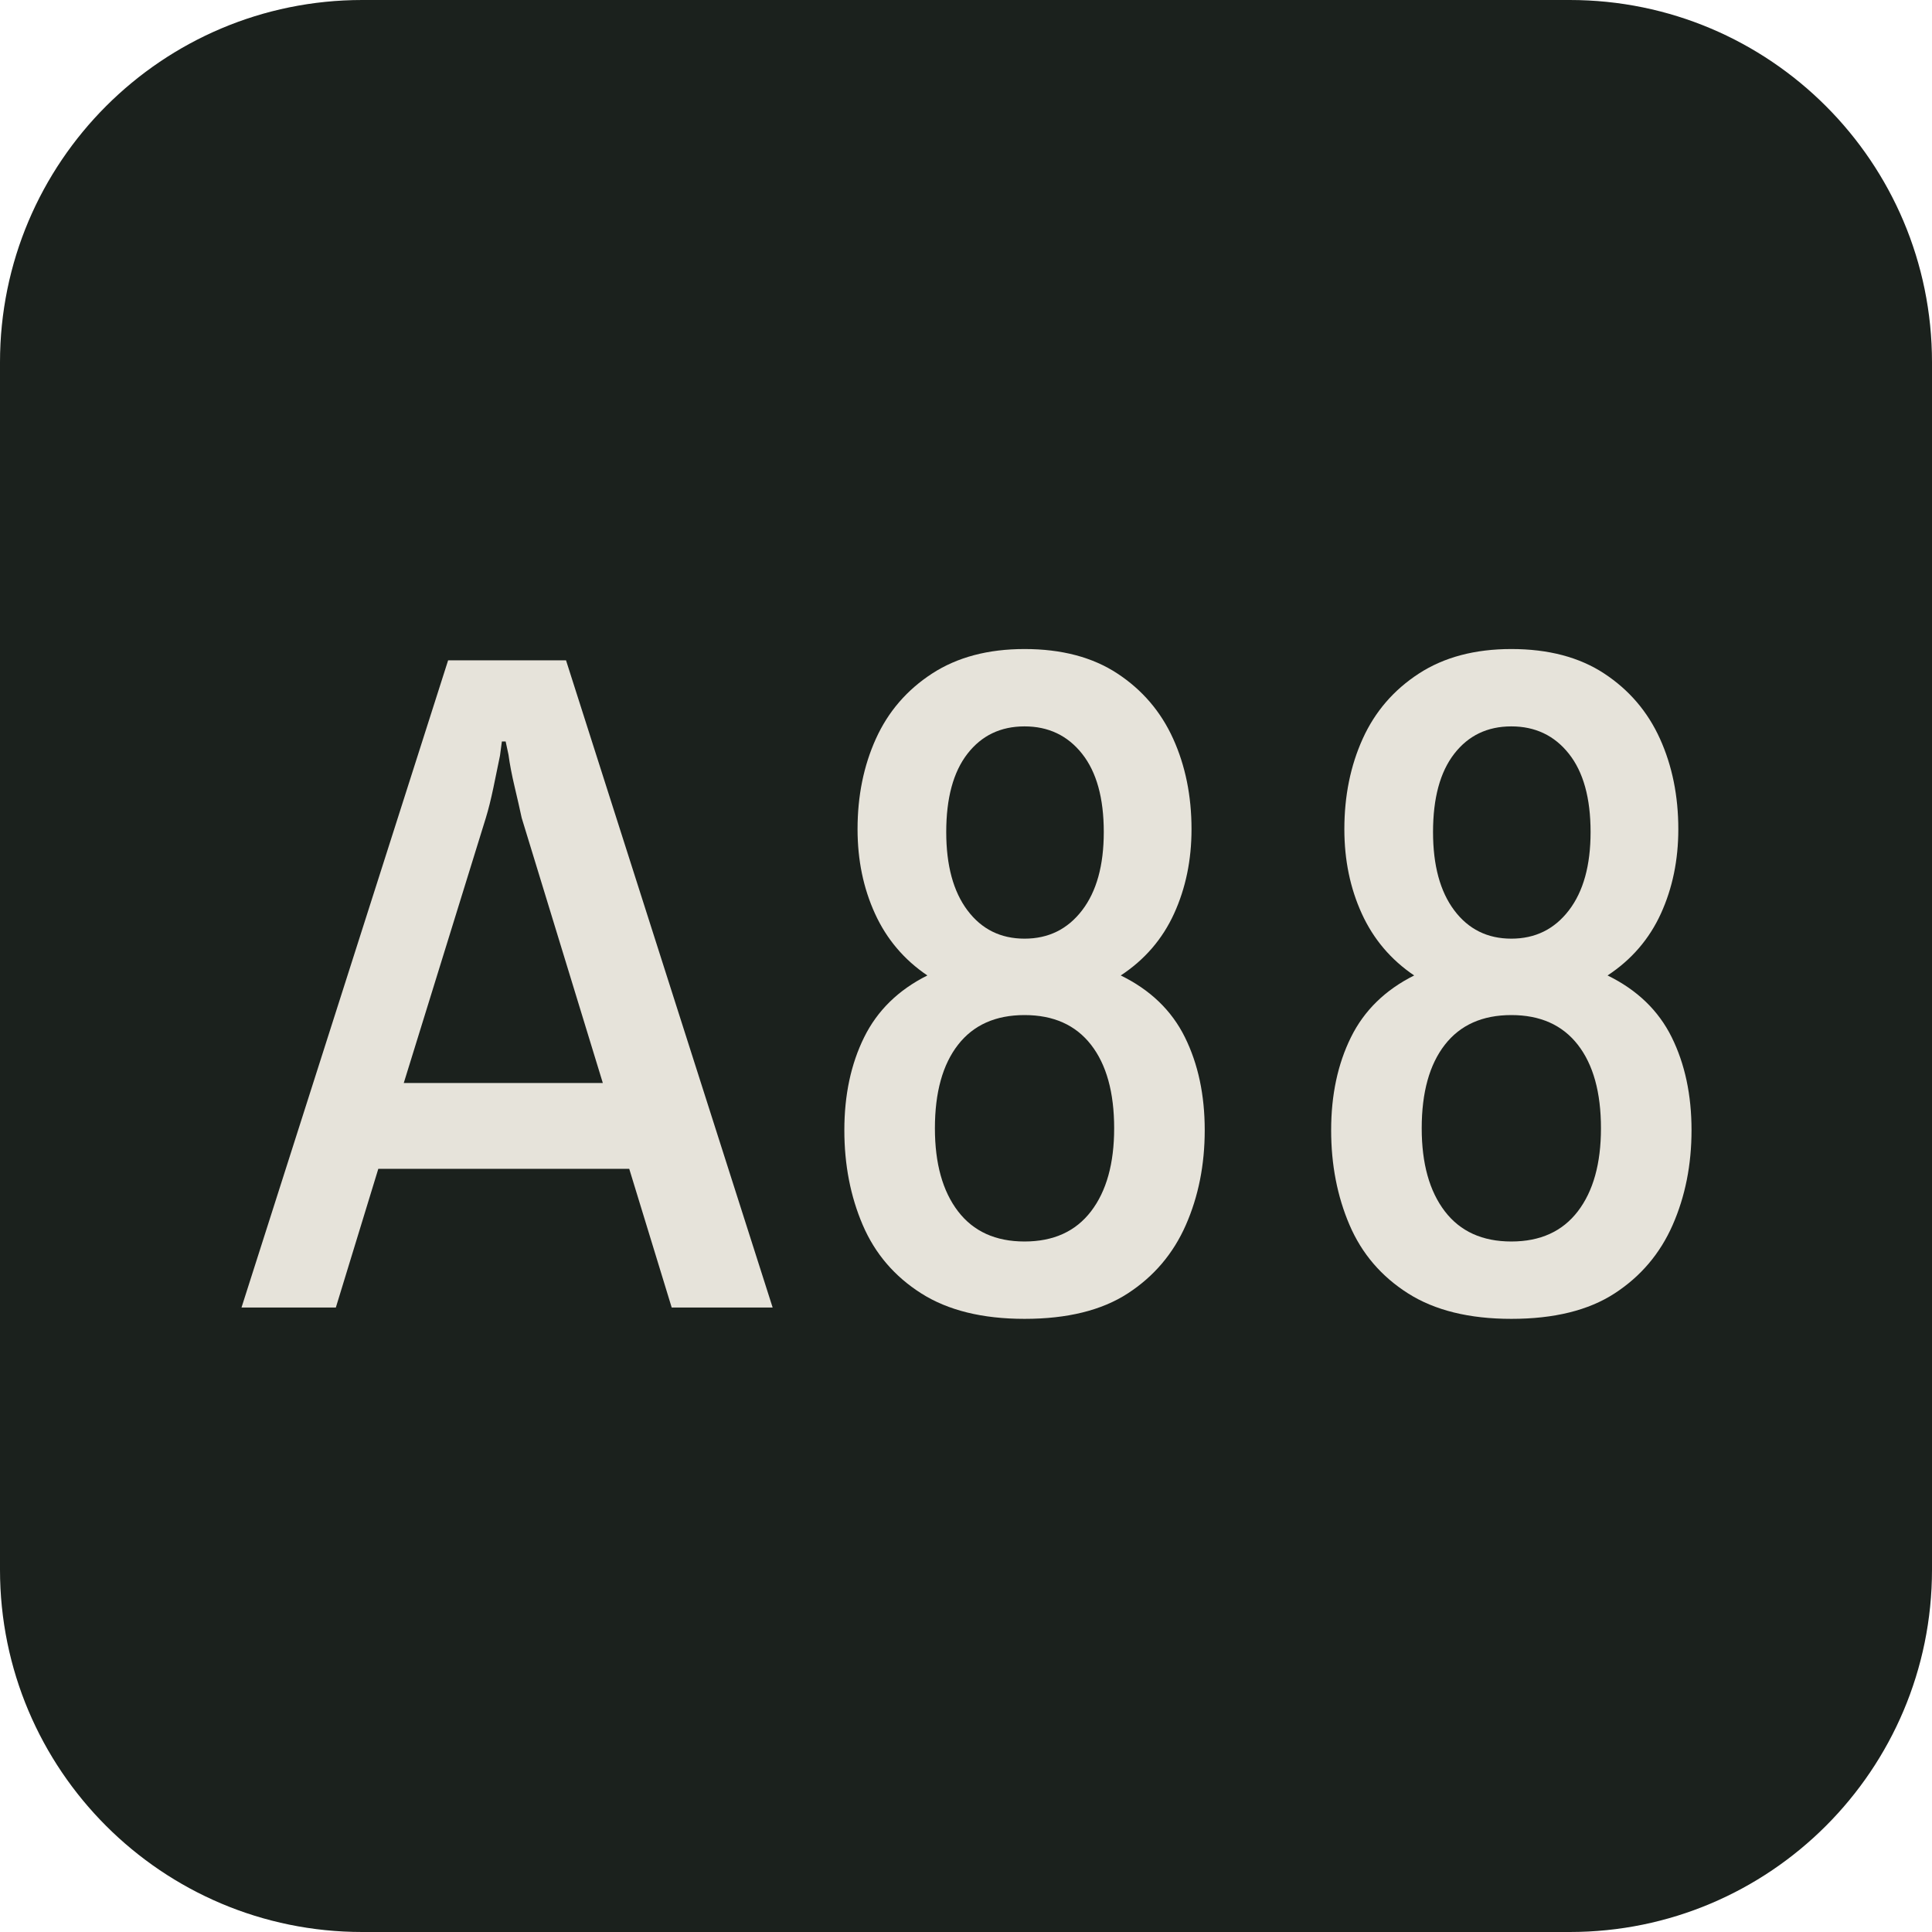
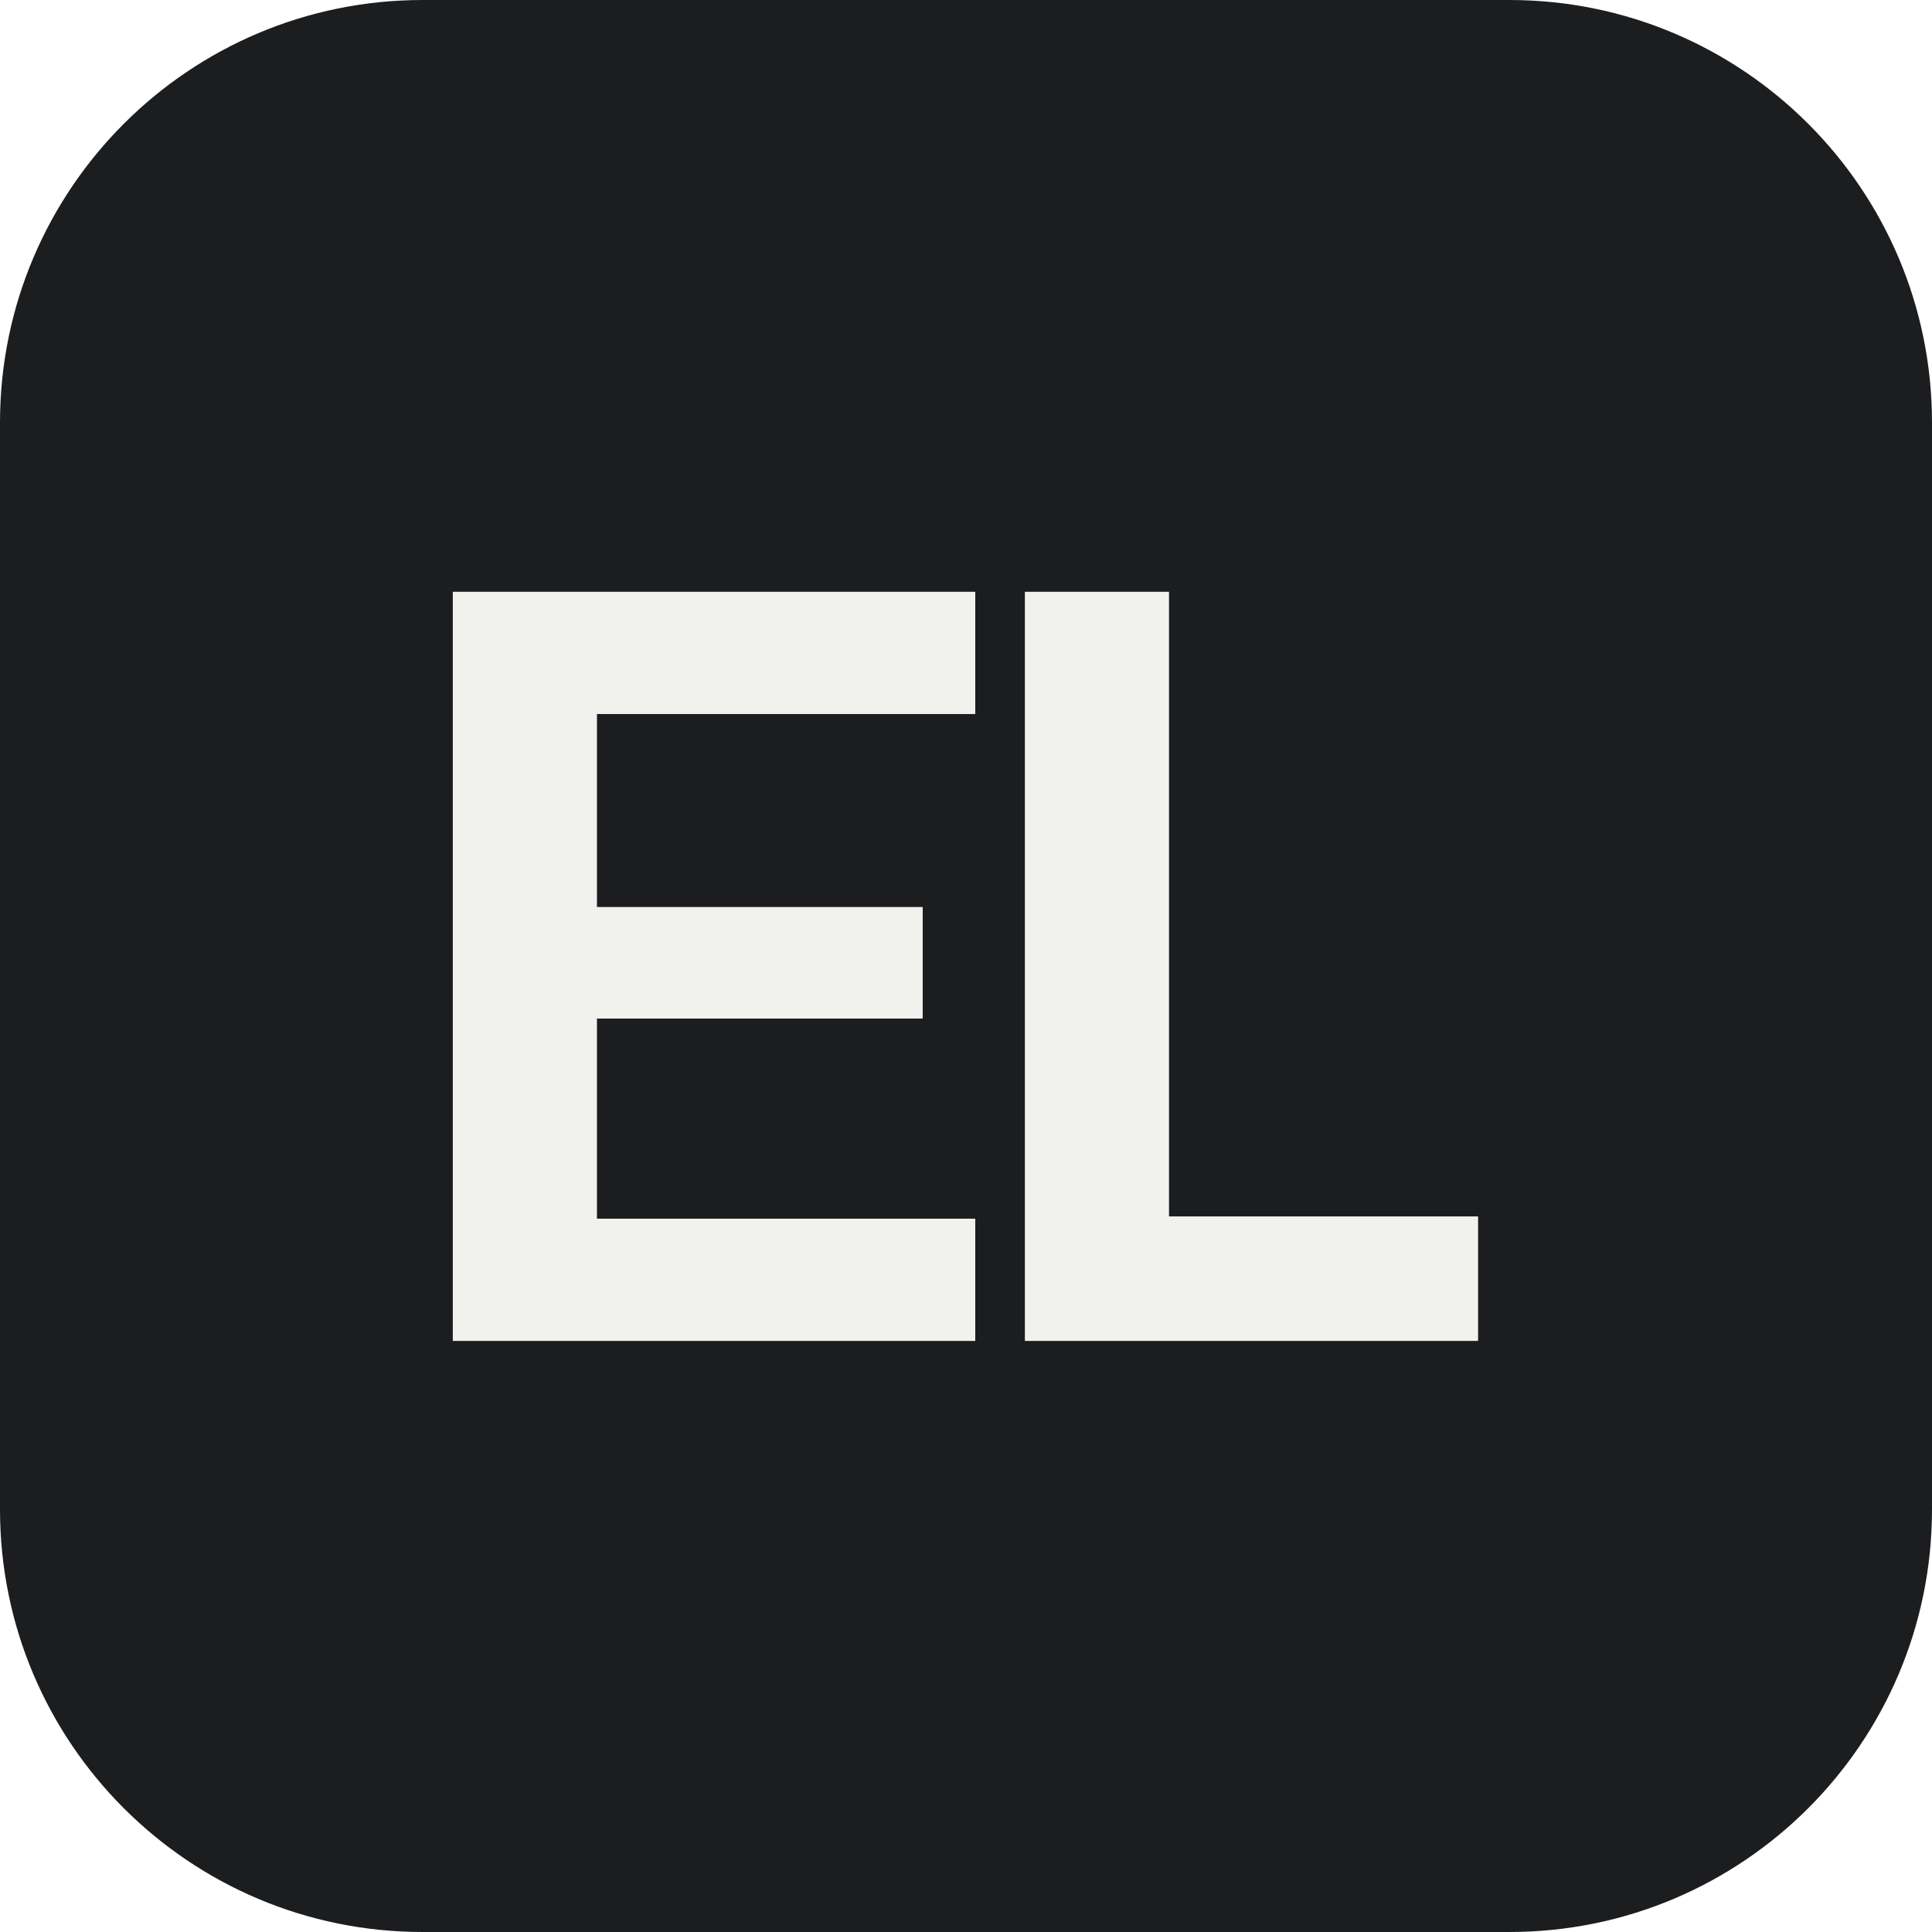
<svg xmlns="http://www.w3.org/2000/svg" viewBox="0 0 64 64">
-   <rect width="64" height="64" rx="12" fill="#1B211D" />
-   <path transform="translate(8 21.5) scale(0.329)" fill="#E6E3DA" d="M127.857 67.443C123.614 67.443 120.147 66.588 117.455 64.878C114.764 63.169 112.801 60.873 111.566 57.992C110.331 55.11 109.714 51.928 109.714 48.445C109.714 44.899 110.379 41.78 111.709 39.089C113.038 36.397 115.16 34.323 118.073 32.867C115.73 31.284 113.972 29.209 112.801 26.645C111.629 24.08 111.044 21.246 111.044 18.143C111.044 14.787 111.661 11.747 112.896 9.024C114.131 6.301 116.015 4.116 118.548 2.47C121.081 0.823 124.184 0 127.857 0C131.593 0 134.712 0.823 137.213 2.47C139.715 4.116 141.583 6.301 142.818 9.024C144.053 11.747 144.67 14.787 144.67 18.143C144.67 21.246 144.084 24.08 142.913 26.645C141.741 29.209 139.952 31.284 137.546 32.867C140.522 34.323 142.675 36.397 144.005 39.089C145.335 41.78 146 44.899 146 48.445C146 51.928 145.367 55.11 144.1 57.992C142.834 60.873 140.886 63.169 138.258 64.878C135.63 66.588 132.163 67.443 127.857 67.443ZM78.842 67.443C74.599 67.443 71.132 66.588 68.441 64.878C65.749 63.169 63.786 60.873 62.551 57.992C61.316 55.11 60.699 51.928 60.699 48.445C60.699 44.899 61.364 41.78 62.694 39.089C64.023 36.397 66.145 34.323 69.058 32.867C66.715 31.284 64.957 29.209 63.786 26.645C62.614 24.08 62.029 21.246 62.029 18.143C62.029 14.787 62.646 11.747 63.881 9.024C65.116 6.301 67 4.116 69.533 2.47C72.066 0.823 75.169 0 78.842 0C82.578 0 85.697 0.823 88.198 2.47C90.7 4.116 92.568 6.301 93.803 9.024C95.038 11.747 95.655 14.787 95.655 18.143C95.655 21.246 95.069 24.08 93.898 26.645C92.726 29.209 90.937 31.284 88.531 32.867C91.507 34.323 93.66 36.397 94.99 39.089C96.32 41.78 96.985 44.899 96.985 48.445C96.985 51.928 96.352 55.11 95.085 57.992C93.819 60.873 91.871 63.169 89.243 64.878C86.615 66.588 83.148 67.443 78.842 67.443ZM0 66.303L20.803 1.14H32.677L53.48 66.303H43.316L39.041 52.34H13.774L9.499 66.303H0ZM127.857 59.654C130.77 59.654 133.002 58.641 134.554 56.614C136.105 54.588 136.881 51.801 136.881 48.255C136.881 44.645 136.105 41.843 134.554 39.848C133.002 37.854 130.77 36.856 127.857 36.856C124.944 36.856 122.712 37.854 121.16 39.848C119.609 41.843 118.833 44.645 118.833 48.255C118.833 51.801 119.609 54.588 121.16 56.614C122.712 58.641 124.944 59.654 127.857 59.654ZM78.842 59.654C81.755 59.654 83.987 58.641 85.539 56.614C87.09 54.588 87.866 51.801 87.866 48.255C87.866 44.645 87.09 41.843 85.539 39.848C83.987 37.854 81.755 36.856 78.842 36.856C75.929 36.856 73.697 37.854 72.145 39.848C70.594 41.843 69.818 44.645 69.818 48.255C69.818 51.801 70.594 54.588 72.145 56.614C73.697 58.641 75.929 59.654 78.842 59.654ZM16.338 43.696H36.381L28.212 17.003C28.022 16.117 27.785 15.072 27.5 13.869C27.215 12.665 27.009 11.589 26.882 10.639L26.597 9.309H26.217L26.027 10.734C25.837 11.684 25.616 12.76 25.362 13.964C25.109 15.167 24.856 16.18 24.602 17.003L16.338 43.696ZM78.842 29.162C81.248 29.162 83.18 28.212 84.636 26.312C86.093 24.413 86.821 21.784 86.821 18.428C86.821 15.008 86.093 12.38 84.636 10.544C83.18 8.707 81.248 7.789 78.842 7.789C76.436 7.789 74.52 8.707 73.095 10.544C71.67 12.38 70.958 15.008 70.958 18.428C70.958 21.784 71.67 24.413 73.095 26.312C74.52 28.212 76.436 29.162 78.842 29.162ZM127.857 29.162C130.263 29.162 132.195 28.212 133.651 26.312C135.108 24.413 135.836 21.784 135.836 18.428C135.836 15.008 135.108 12.38 133.651 10.544C132.195 8.707 130.263 7.789 127.857 7.789C125.45 7.789 123.535 8.707 122.11 10.544C120.685 12.38 119.973 15.008 119.973 18.428C119.973 21.784 120.685 24.413 122.11 26.312C123.535 28.212 125.45 29.162 127.857 29.162Z" />
+   <rect width="64" height="64" rx="14" fill="#1C1D1F" />
+   <path transform="translate(13.27 44.42) scale(0.0376)" fill="#F1F1EE" d="M46 0V-660H173V0ZM131.3 0V-107.7H506.3V0ZM131.3 -284V-382.3H460V-284ZM131.3 -552.3V-660H506.3V-552.3ZM550 0V-660H677V0ZM578.7 0V-109.7H949.3V0Z" />
</svg>
